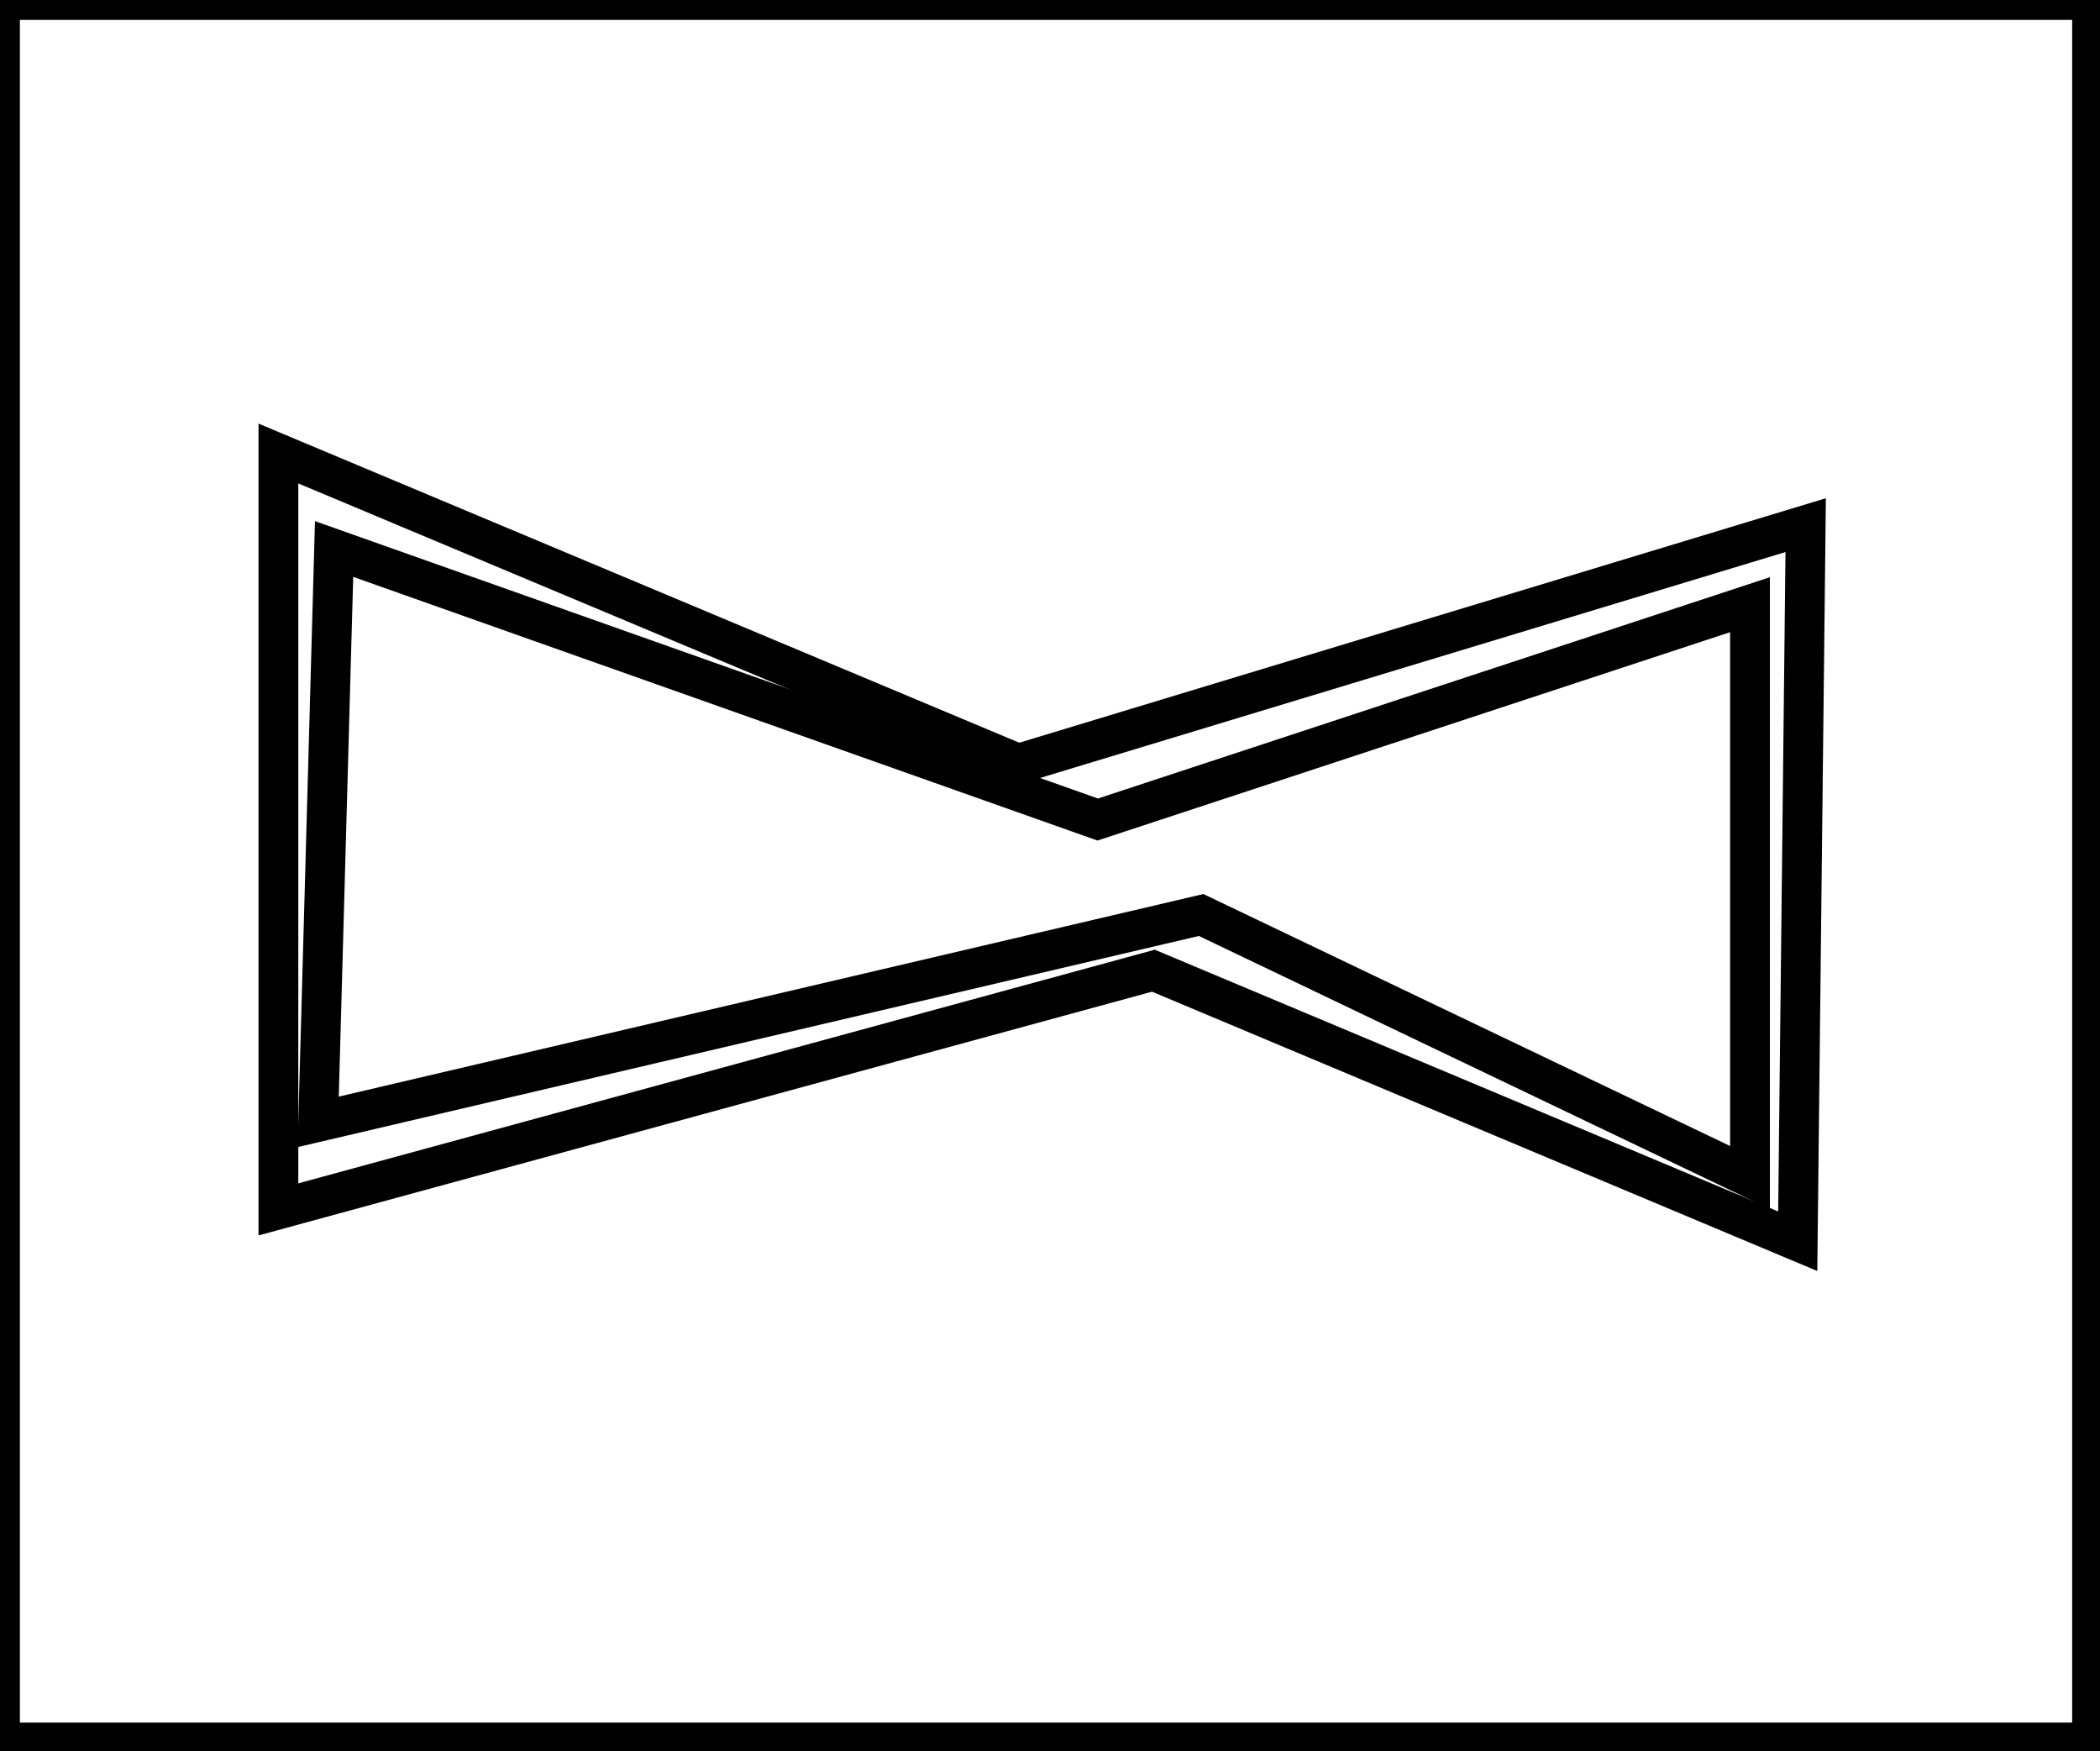
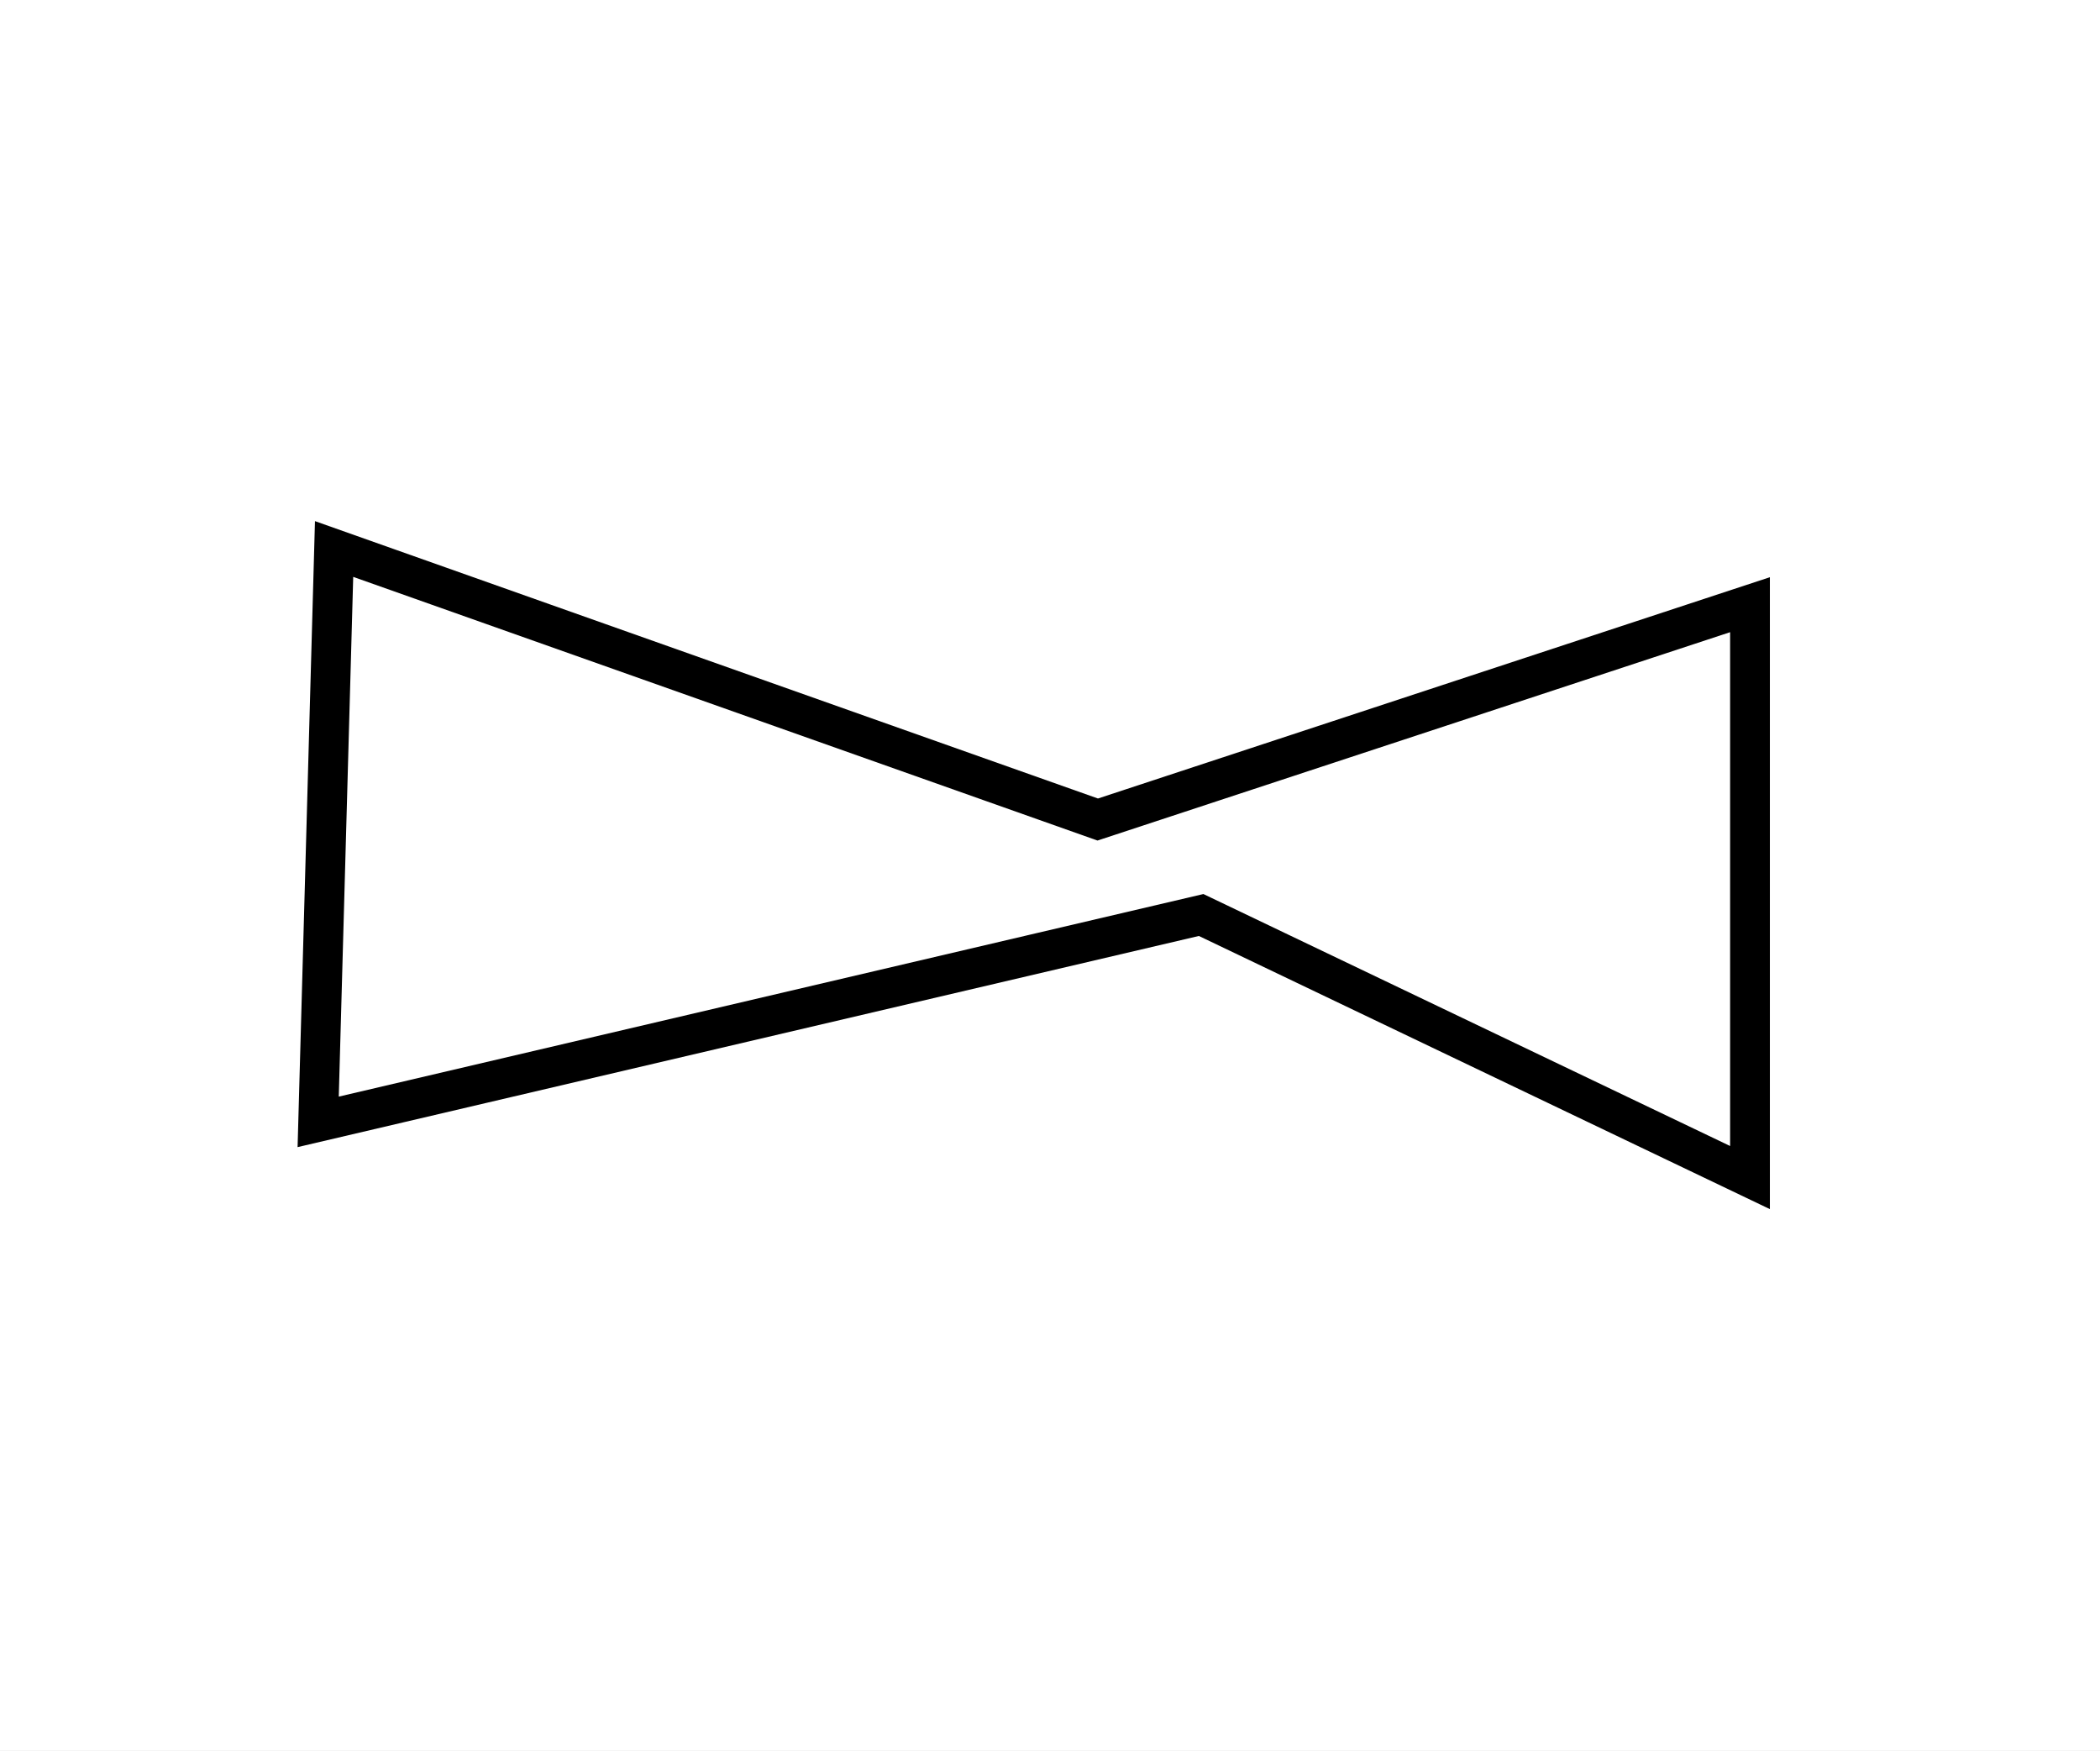
<svg xmlns="http://www.w3.org/2000/svg" baseProfile="full" height="220" version="1.1" width="264">
  <defs />
  <rect fill="white" height="220" width="264" x="0" y="0" />
  <path d="M 42,69 L 40,141 L 151,115 L 220,148 L 220,76 L 138,103 Z" fill="none" stroke="black" stroke-width="5" />
-   <path d="M 35,57 L 128,96 L 227,66 L 226,156 L 145,122 L 35,152 Z" fill="none" stroke="black" stroke-width="5" />
-   <path d="M 0,0 L 0,219 L 263,219 L 263,0 Z" fill="none" stroke="black" stroke-width="5" />
</svg>
